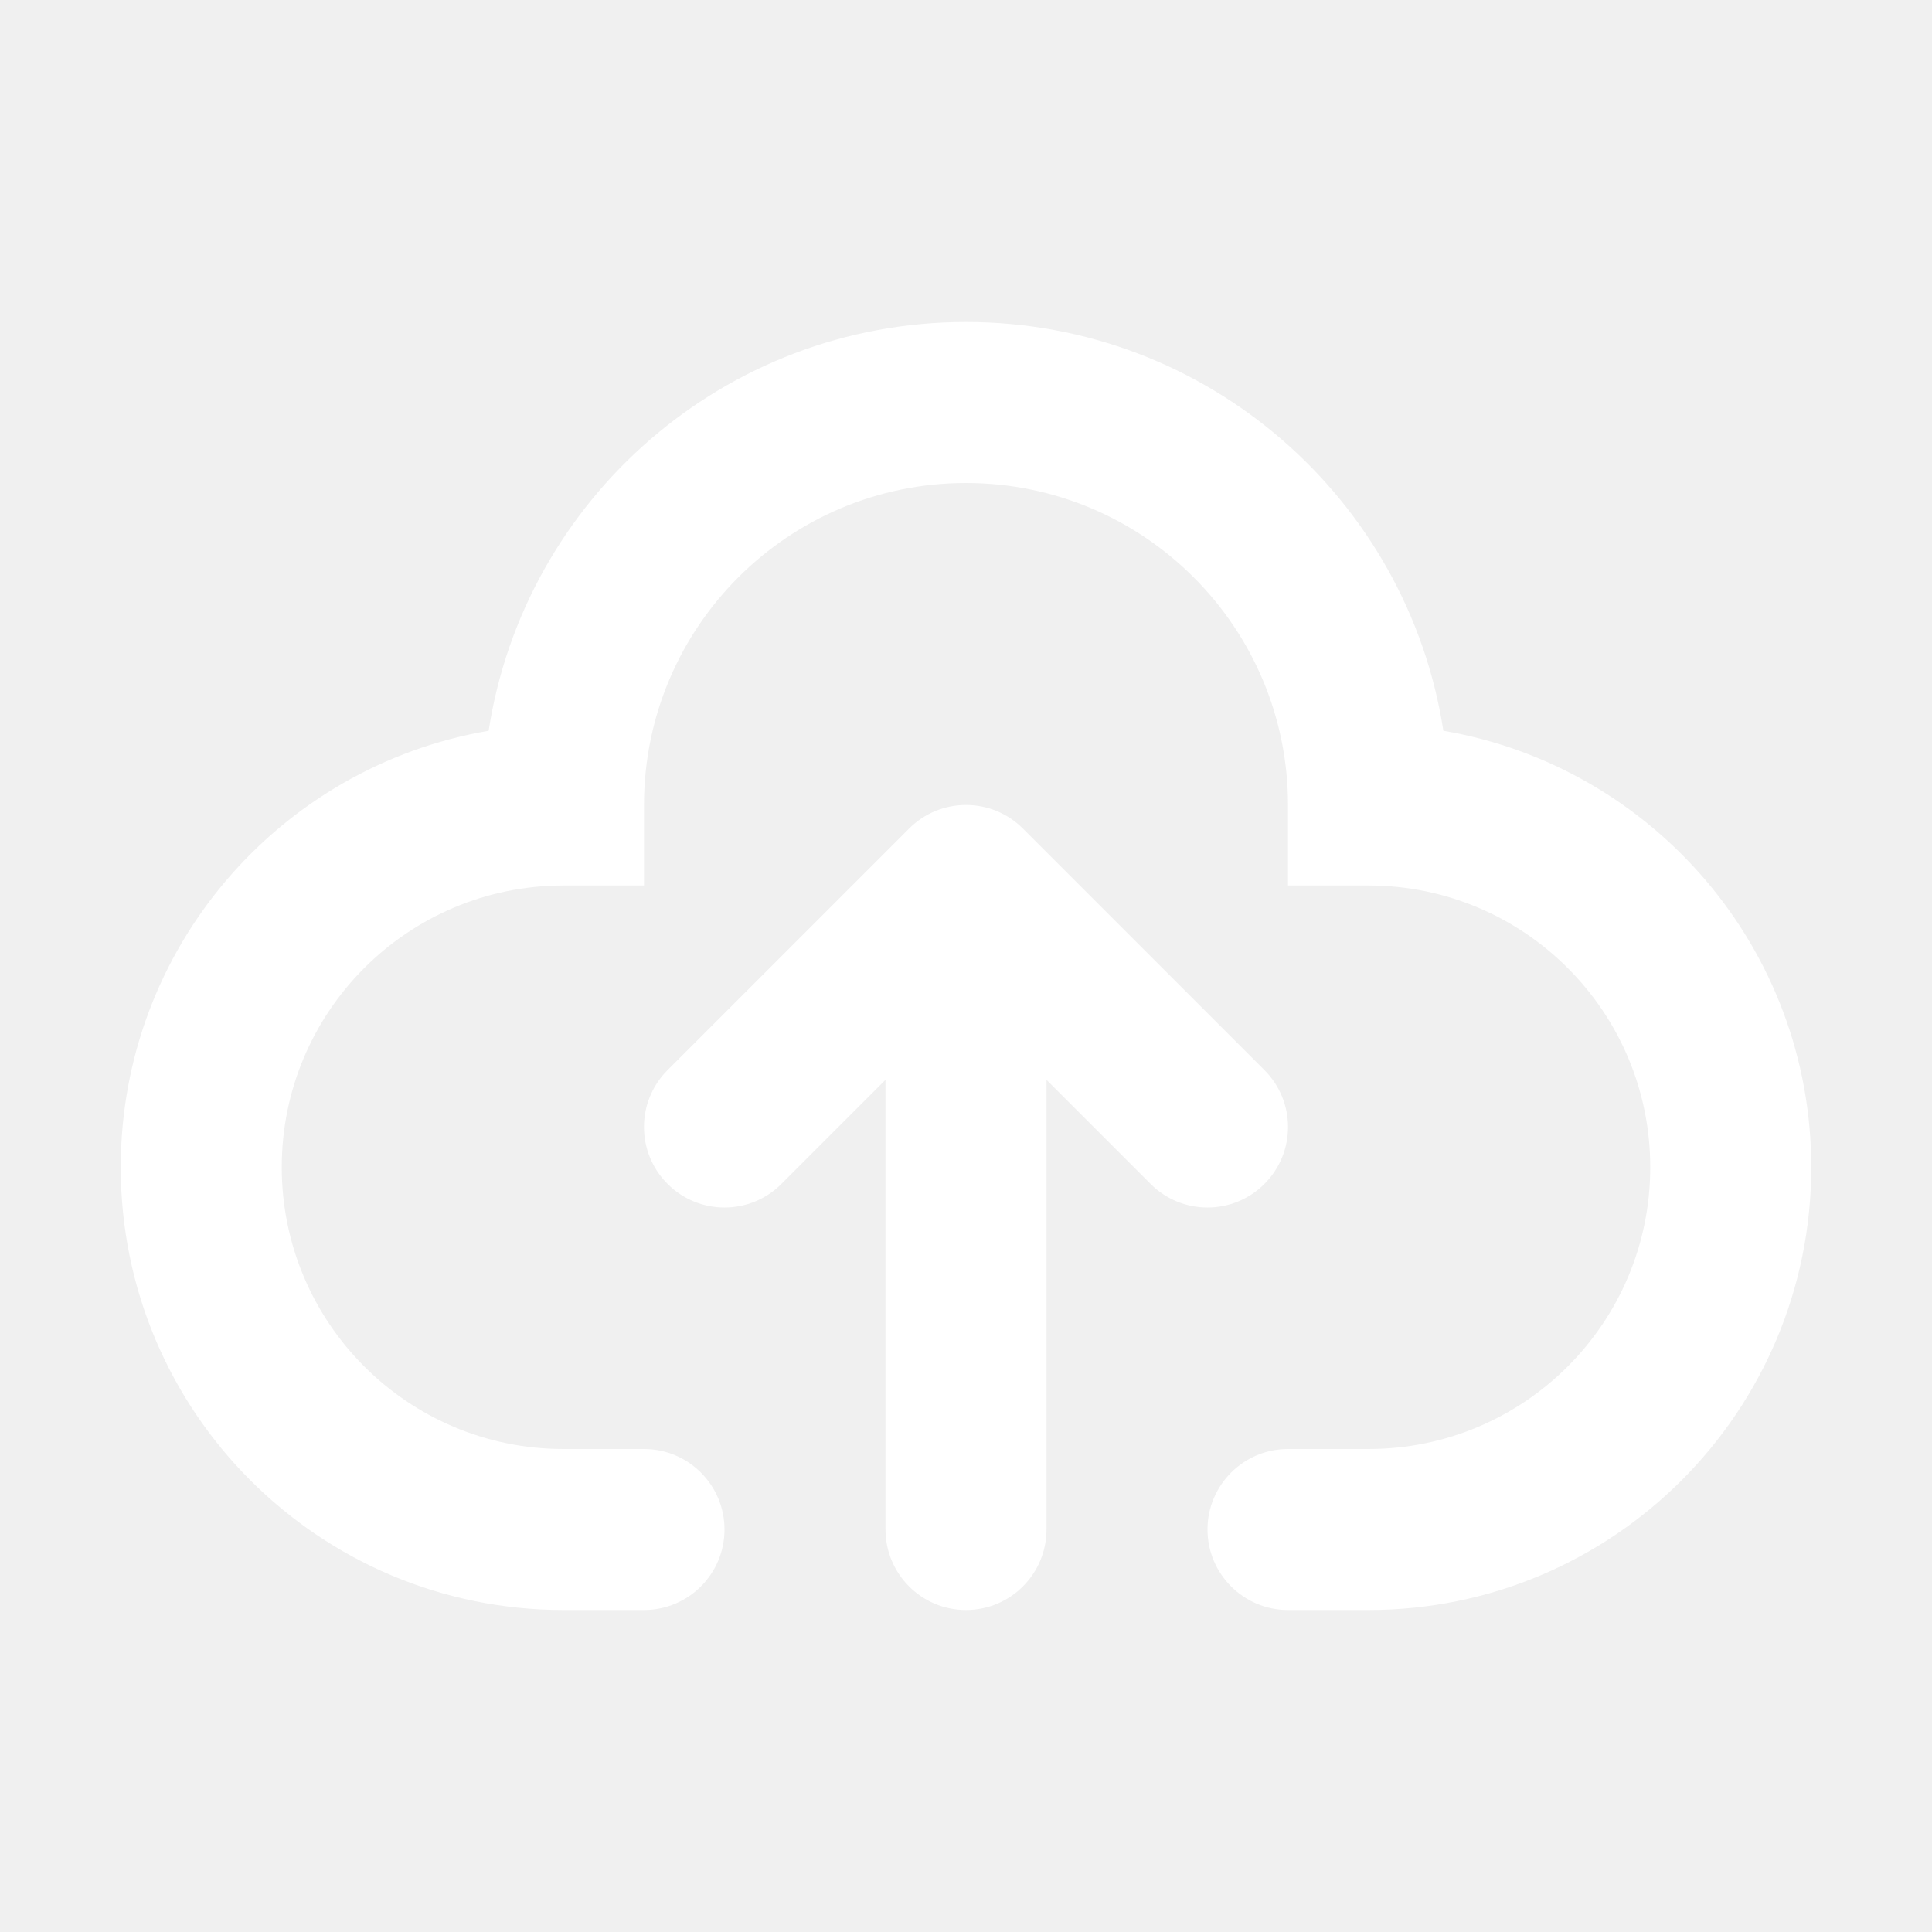
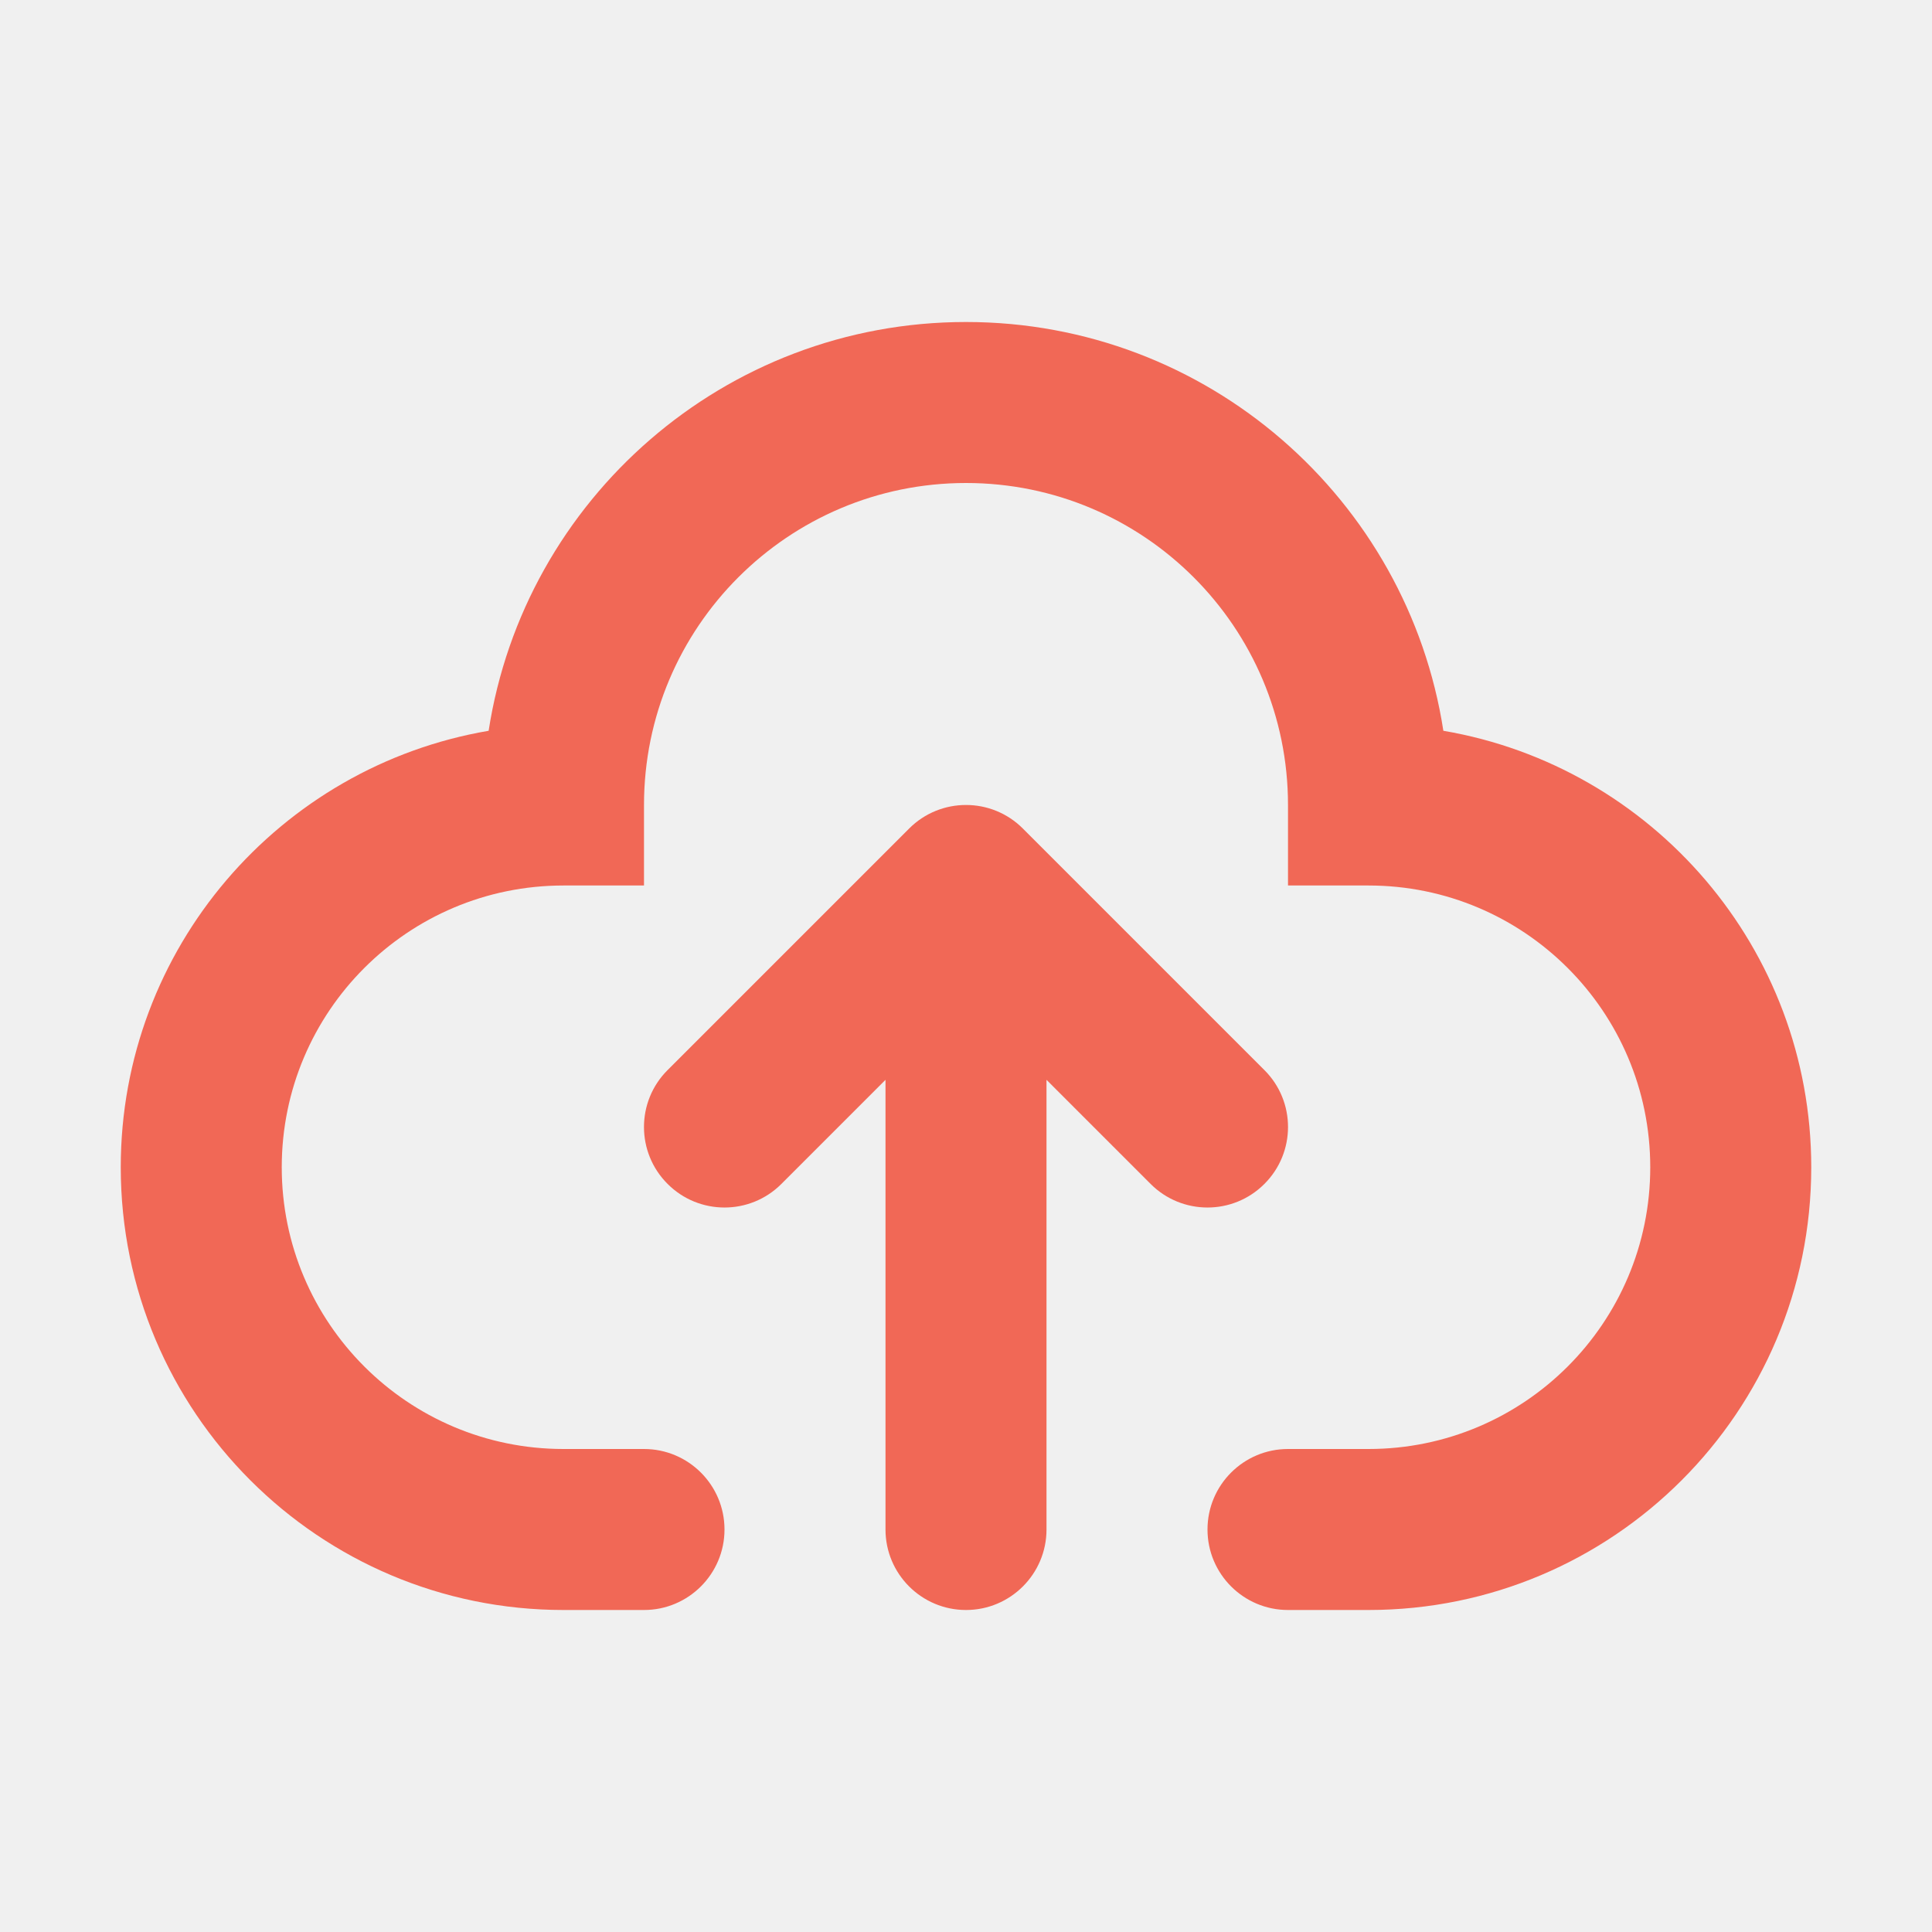
<svg xmlns="http://www.w3.org/2000/svg" width="800px" height="800px" viewBox="0 0 24 24" fill="none">
-   <path fill-rule="evenodd" clip-rule="evenodd" d="M8 10C8 7.791 9.791 6 12 6C14.209 6 16 7.791 16 10V11H17C18.933 11 20.5 12.567 20.5 14.5C20.5 16.433 18.933 18 17 18H16C15.448 18 15 18.448 15 19C15 19.552 15.448 20 16 20H17C20.038 20 22.5 17.538 22.5 14.5C22.5 11.779 20.524 9.52 17.93 9.078C17.486 6.202 15 4 12 4C9 4 6.514 6.202 6.07 9.078C3.476 9.52 1.5 11.779 1.5 14.5C1.5 17.538 3.962 20 7 20H8C8.552 20 9 19.552 9 19C9 18.448 8.552 18 8 18H7C5.067 18 3.5 16.433 3.5 14.5C3.5 12.567 5.067 11 7 11H8V10ZM15.707 13.293L12.707 10.293C12.317 9.902 11.683 9.902 11.293 10.293L8.293 13.293C7.902 13.683 7.902 14.317 8.293 14.707C8.683 15.098 9.317 15.098 9.707 14.707L11 13.414V19C11 19.552 11.448 20 12 20C12.552 20 13 19.552 13 19V13.414L14.293 14.707C14.683 15.098 15.317 15.098 15.707 14.707C16.098 14.317 16.098 13.683 15.707 13.293Z" fill="#FFF" />
+   <path fill-rule="evenodd" clip-rule="evenodd" d="M8 10C8 7.791 9.791 6 12 6C14.209 6 16 7.791 16 10V11H17C18.933 11 20.5 12.567 20.5 14.5C20.5 16.433 18.933 18 17 18H16C15.448 18 15 18.448 15 19C15 19.552 15.448 20 16 20H17C20.038 20 22.5 17.538 22.5 14.5C22.5 11.779 20.524 9.52 17.93 9.078C17.486 6.202 15 4 12 4C9 4 6.514 6.202 6.07 9.078C3.476 9.52 1.5 11.779 1.5 14.5C1.5 17.538 3.962 20 7 20H8C8.552 20 9 19.552 9 19C9 18.448 8.552 18 8 18H7C5.067 18 3.5 16.433 3.5 14.5C3.5 12.567 5.067 11 7 11H8V10ZM15.707 13.293L12.707 10.293C12.317 9.902 11.683 9.902 11.293 10.293L8.293 13.293C7.902 13.683 7.902 14.317 8.293 14.707C8.683 15.098 9.317 15.098 9.707 14.707L11 13.414V19C11 19.552 11.448 20 12 20C12.552 20 13 19.552 13 19V13.414L14.293 14.707C14.683 15.098 15.317 15.098 15.707 14.707C16.098 14.317 16.098 13.683 15.707 13.293Z" fill="#f16856" />
</svg>
